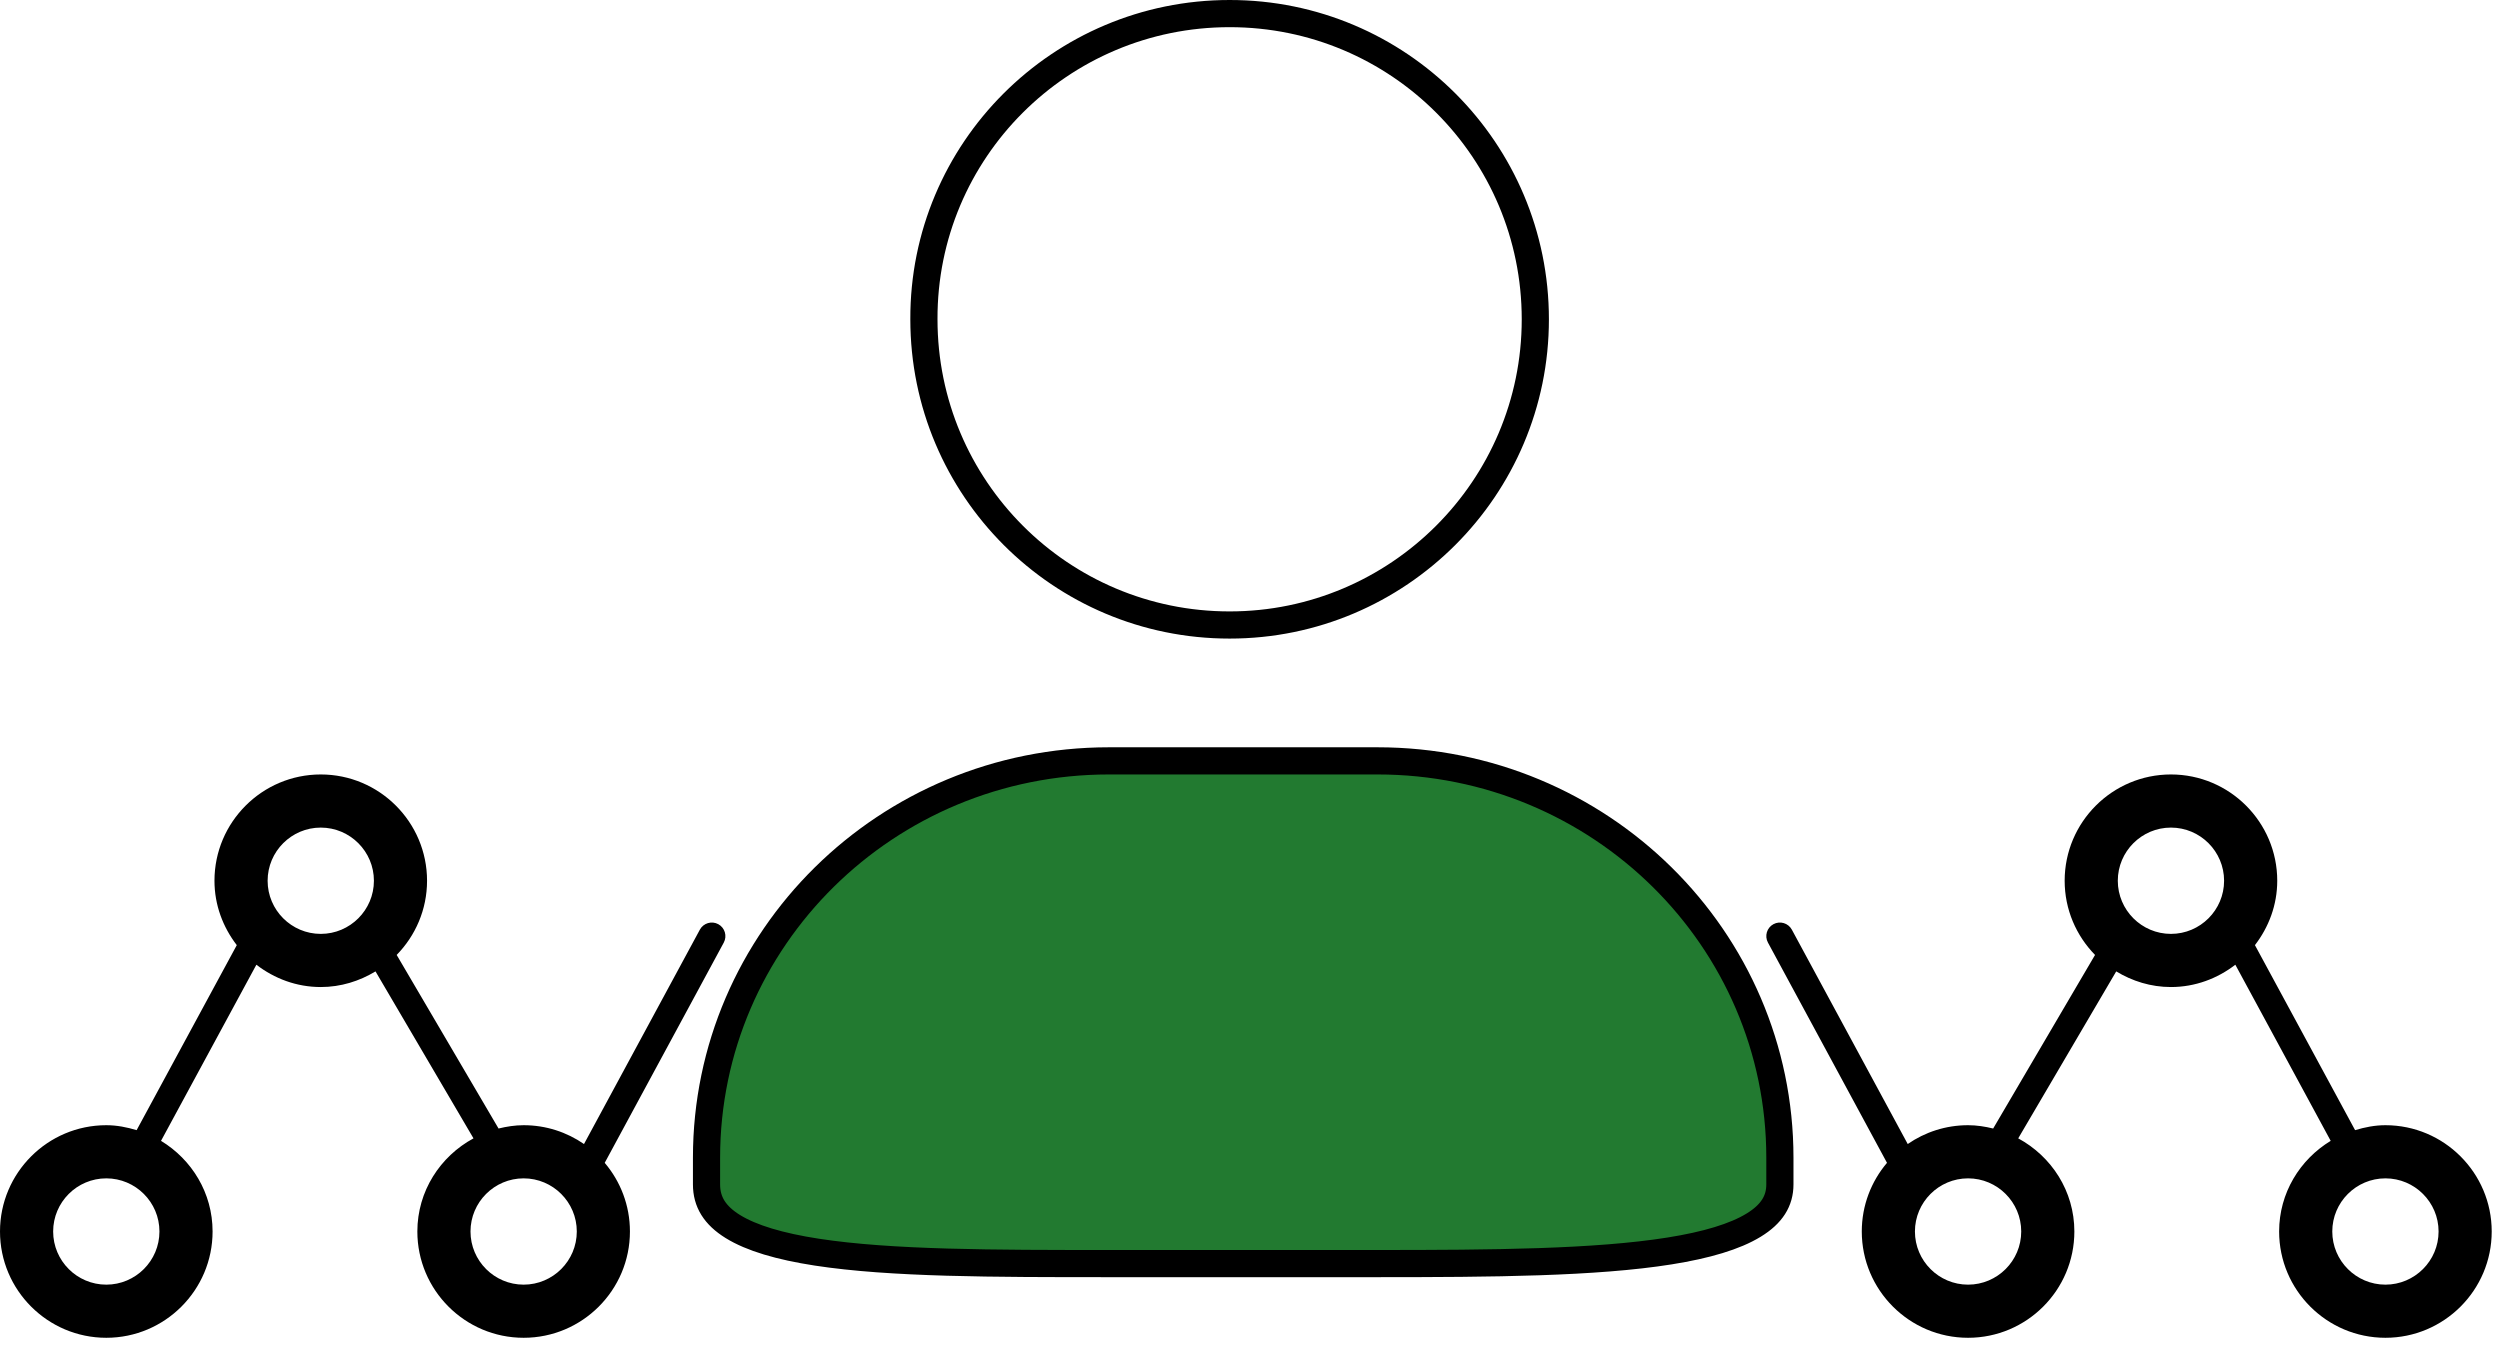
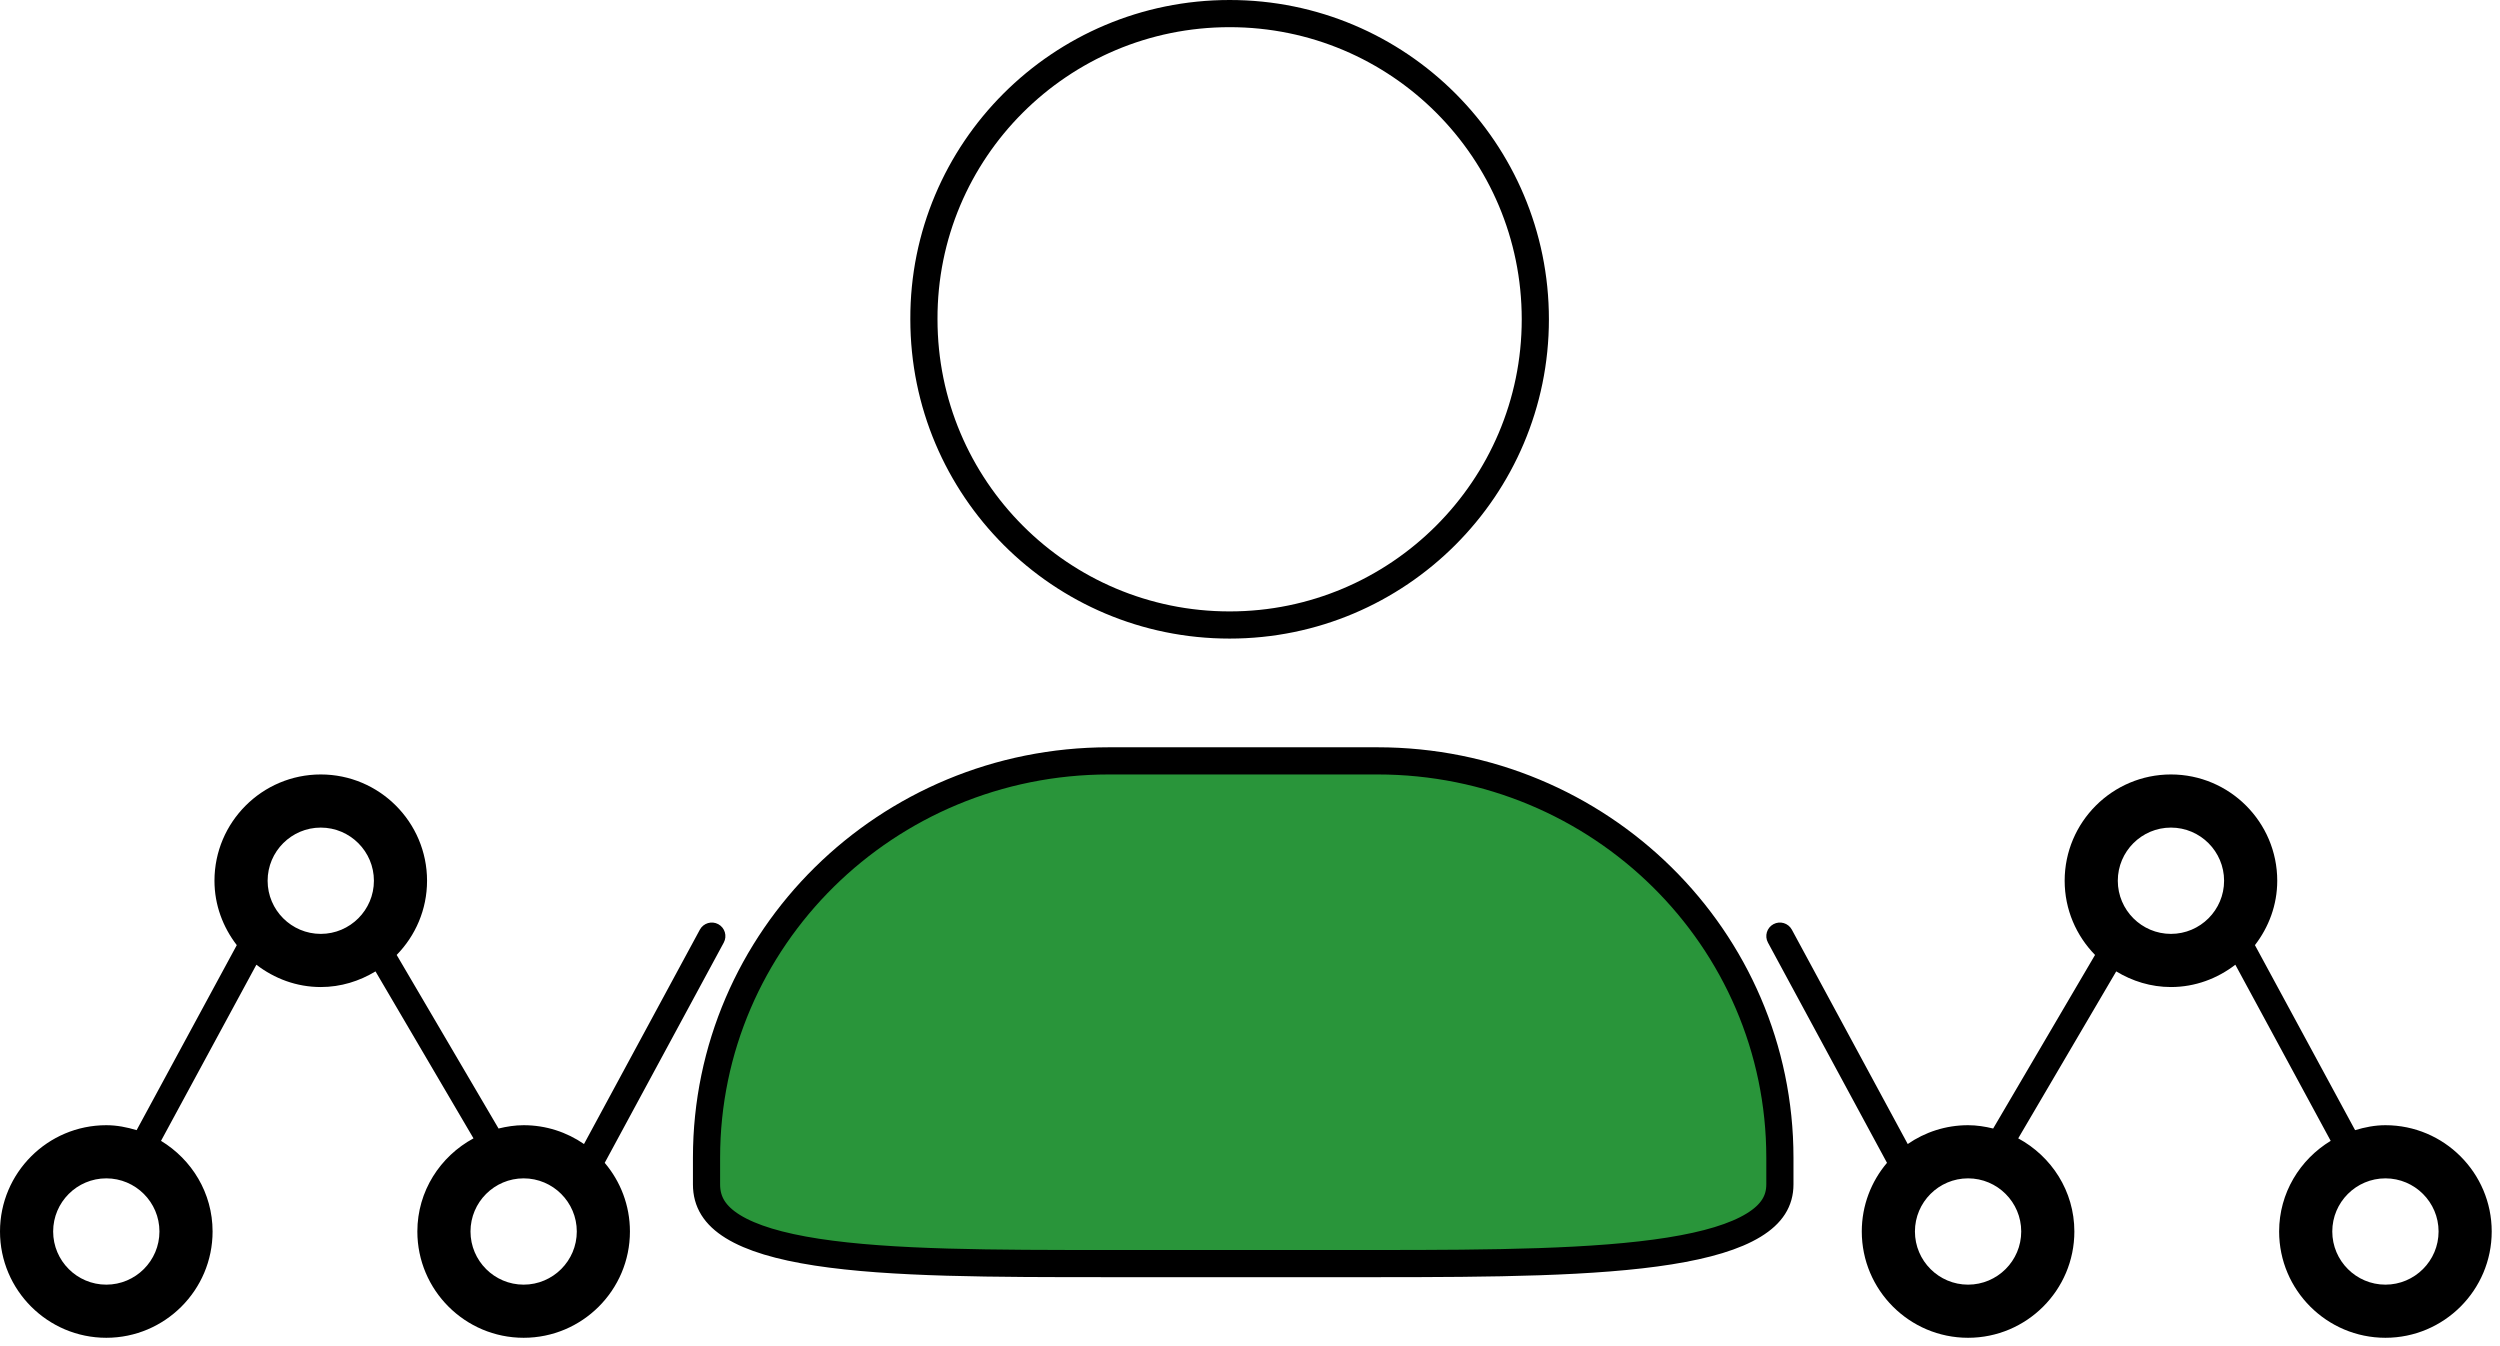
<svg xmlns="http://www.w3.org/2000/svg" viewBox="0 0 184 99" fill="none">
  <path d="M68 23.5L68 23.496C67.956 11.082 78.051 1 90.5 1C102.946 1 113 11.079 113 23.5C113 35.919 102.901 46 90.5 46C78.054 46 68 35.92 68 23.5Z" stroke="black" stroke-width="2" />
-   <path d="M81.62 56H101.38C117.759 56 131 69.079 131 85.209V87.173C131 88.388 130.405 89.352 129.072 90.168C127.692 91.014 125.606 91.636 122.877 92.071C117.431 92.939 109.864 93 101.38 93H81.62C73.129 93 65.565 92.997 60.118 92.158C57.389 91.738 55.308 91.123 53.932 90.27C52.61 89.45 52 88.461 52 87.173V85.209C52 69.079 65.241 56 81.62 56Z" fill="#227A30" stroke="black" stroke-width="2" />
+   <path d="M81.62 56H101.38C117.759 56 131 69.079 131 85.209V87.173C131 88.388 130.405 89.352 129.072 90.168C127.692 91.014 125.606 91.636 122.877 92.071C117.431 92.939 109.864 93 101.38 93H81.62C73.129 93 65.565 92.997 60.118 92.158C57.389 91.738 55.308 91.123 53.932 90.27C52.61 89.45 52 88.461 52 87.173V85.209C52 69.079 65.241 56 81.62 56Z" fill="#29953A" stroke="black" stroke-width="2" />
  <path fill-rule="evenodd" clip-rule="evenodd" d="M11.851 83.967C14.115 85.339 15.646 87.803 15.646 90.638C15.646 94.952 12.137 98.461 7.823 98.461C3.509 98.461 -1.88551e-07 94.952 0 90.638C1.88551e-07 86.325 3.509 82.815 7.823 82.815C8.604 82.815 9.343 82.965 10.056 83.179L17.427 69.562C16.413 68.243 15.785 66.612 15.785 64.823C15.785 60.51 19.294 57 23.608 57C27.923 57 31.431 60.51 31.431 64.823C31.431 66.948 30.574 68.872 29.195 70.283L36.693 83.059C37.288 82.914 37.901 82.815 38.54 82.815C40.189 82.815 41.719 83.328 42.982 84.201L51.51 68.423C51.773 67.937 52.38 67.757 52.865 68.019C53.351 68.282 53.532 68.888 53.27 69.374L44.507 85.585C45.664 86.949 46.363 88.713 46.363 90.638C46.363 94.952 42.855 98.461 38.54 98.461C34.226 98.461 30.717 94.952 30.717 90.638C30.717 87.666 32.402 85.107 34.849 83.783L27.637 71.495C26.456 72.21 25.088 72.646 23.608 72.646C21.819 72.646 20.188 72.018 18.869 71.004L11.851 83.967ZM38.54 94.55C40.697 94.55 42.452 92.796 42.452 90.638C42.452 88.481 40.697 86.727 38.54 86.727C36.384 86.727 34.629 88.481 34.629 90.638C34.629 92.796 36.384 94.55 38.54 94.55ZM23.608 60.911C21.452 60.911 19.697 62.666 19.697 64.823C19.697 66.98 21.452 68.734 23.608 68.734C25.765 68.734 27.52 66.98 27.52 64.823C27.52 62.666 25.765 60.911 23.608 60.911ZM7.823 86.727C5.667 86.727 3.912 88.481 3.912 90.638C3.912 92.796 5.667 94.55 7.823 94.55C9.979 94.55 11.735 92.796 11.735 90.638C11.735 88.481 9.979 86.727 7.823 86.727Z" fill="black" />
  <path fill-rule="evenodd" clip-rule="evenodd" d="M171.539 83.967C169.275 85.339 167.744 87.803 167.744 90.638C167.744 94.952 171.253 98.461 175.567 98.461C179.882 98.461 183.39 94.952 183.39 90.638C183.39 86.325 179.882 82.815 175.567 82.815C174.786 82.815 174.047 82.965 173.335 83.179L165.963 69.562C166.977 68.243 167.605 66.612 167.605 64.823C167.605 60.51 164.096 57 159.782 57C155.467 57 151.959 60.51 151.959 64.823C151.959 66.948 152.816 68.872 154.195 70.283L146.697 83.059C146.102 82.914 145.489 82.815 144.85 82.815C143.202 82.815 141.671 83.328 140.409 84.201L131.88 68.423C131.617 67.937 131.011 67.757 130.525 68.019C130.039 68.282 129.858 68.888 130.121 69.374L138.883 85.585C137.726 86.949 137.027 88.713 137.027 90.638C137.027 94.952 140.536 98.461 144.85 98.461C149.165 98.461 152.673 94.952 152.673 90.638C152.673 87.666 150.989 85.107 148.541 83.783L155.754 71.495C156.934 72.21 158.303 72.646 159.782 72.646C161.571 72.646 163.202 72.018 164.521 71.004L171.539 83.967ZM144.85 94.55C142.694 94.55 140.939 92.796 140.939 90.638C140.939 88.481 142.694 86.727 144.85 86.727C147.006 86.727 148.762 88.481 148.762 90.638C148.762 92.796 147.006 94.55 144.85 94.55ZM159.782 60.911C161.938 60.911 163.693 62.666 163.693 64.823C163.693 66.98 161.938 68.734 159.782 68.734C157.625 68.734 155.87 66.98 155.87 64.823C155.87 62.666 157.625 60.911 159.782 60.911ZM175.567 86.727C177.723 86.727 179.479 88.481 179.479 90.638C179.479 92.796 177.723 94.55 175.567 94.55C173.411 94.55 171.656 92.796 171.656 90.638C171.656 88.481 173.411 86.727 175.567 86.727Z" fill="black" />
</svg>
